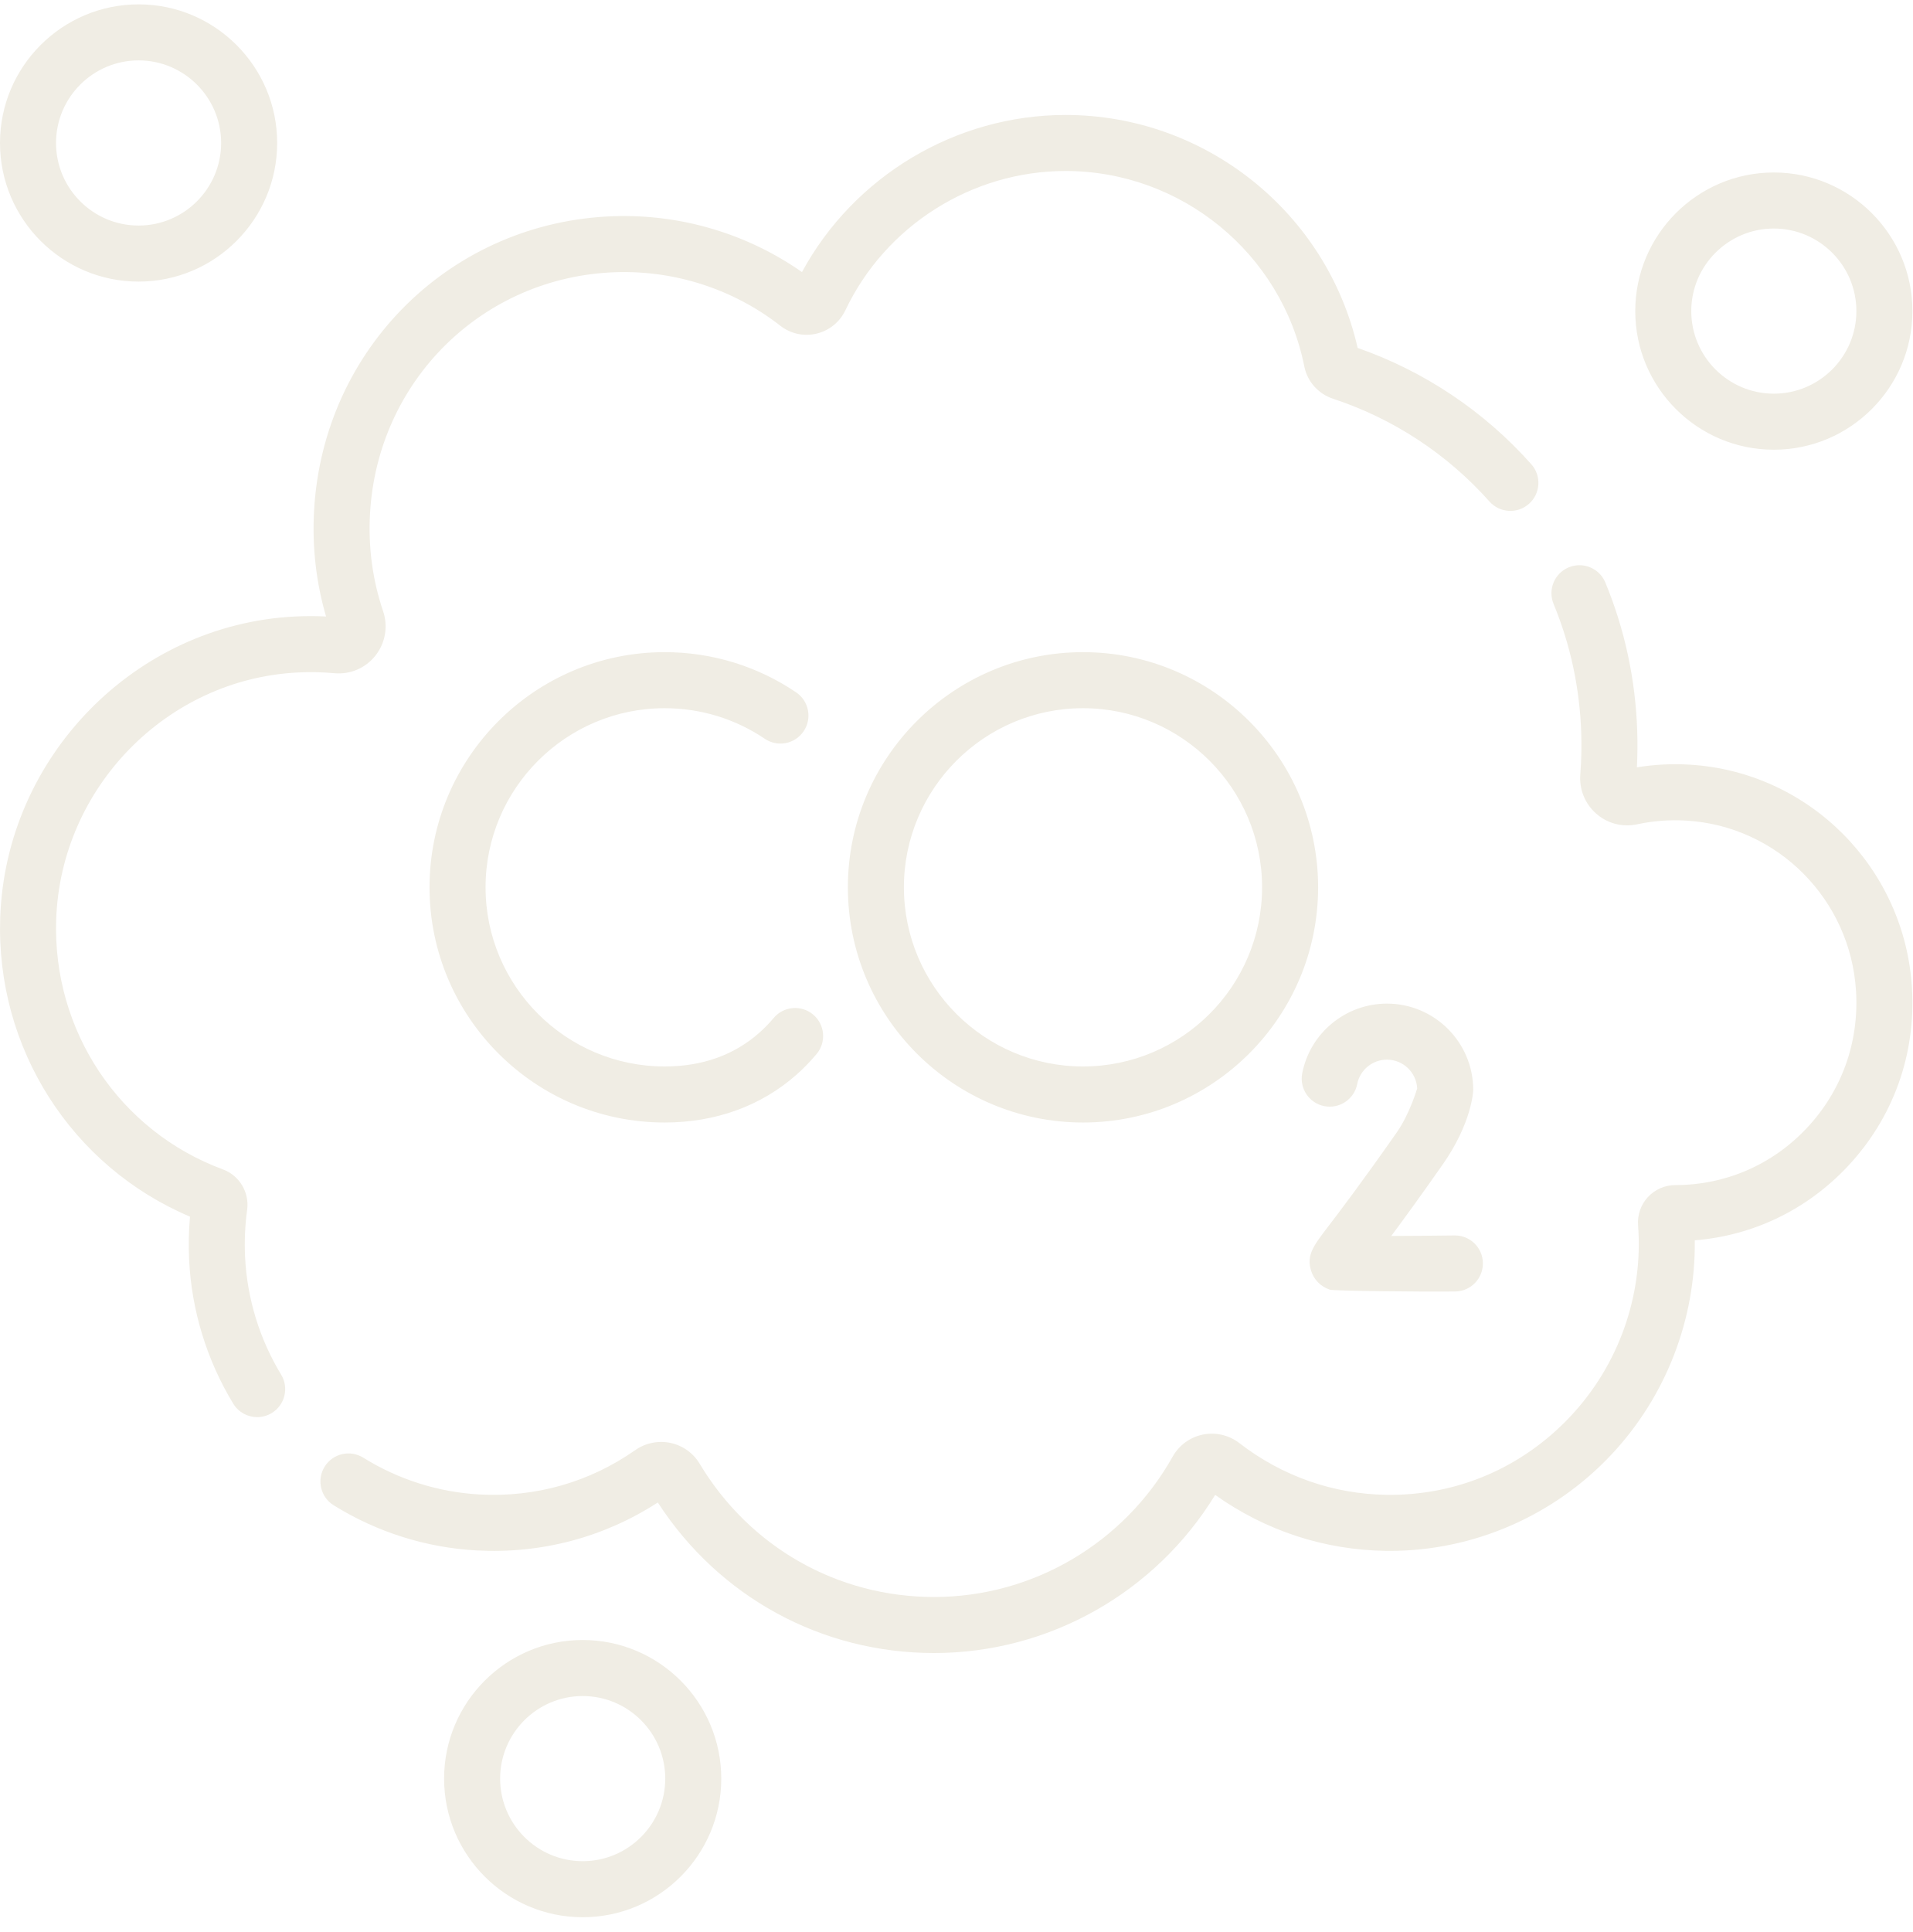
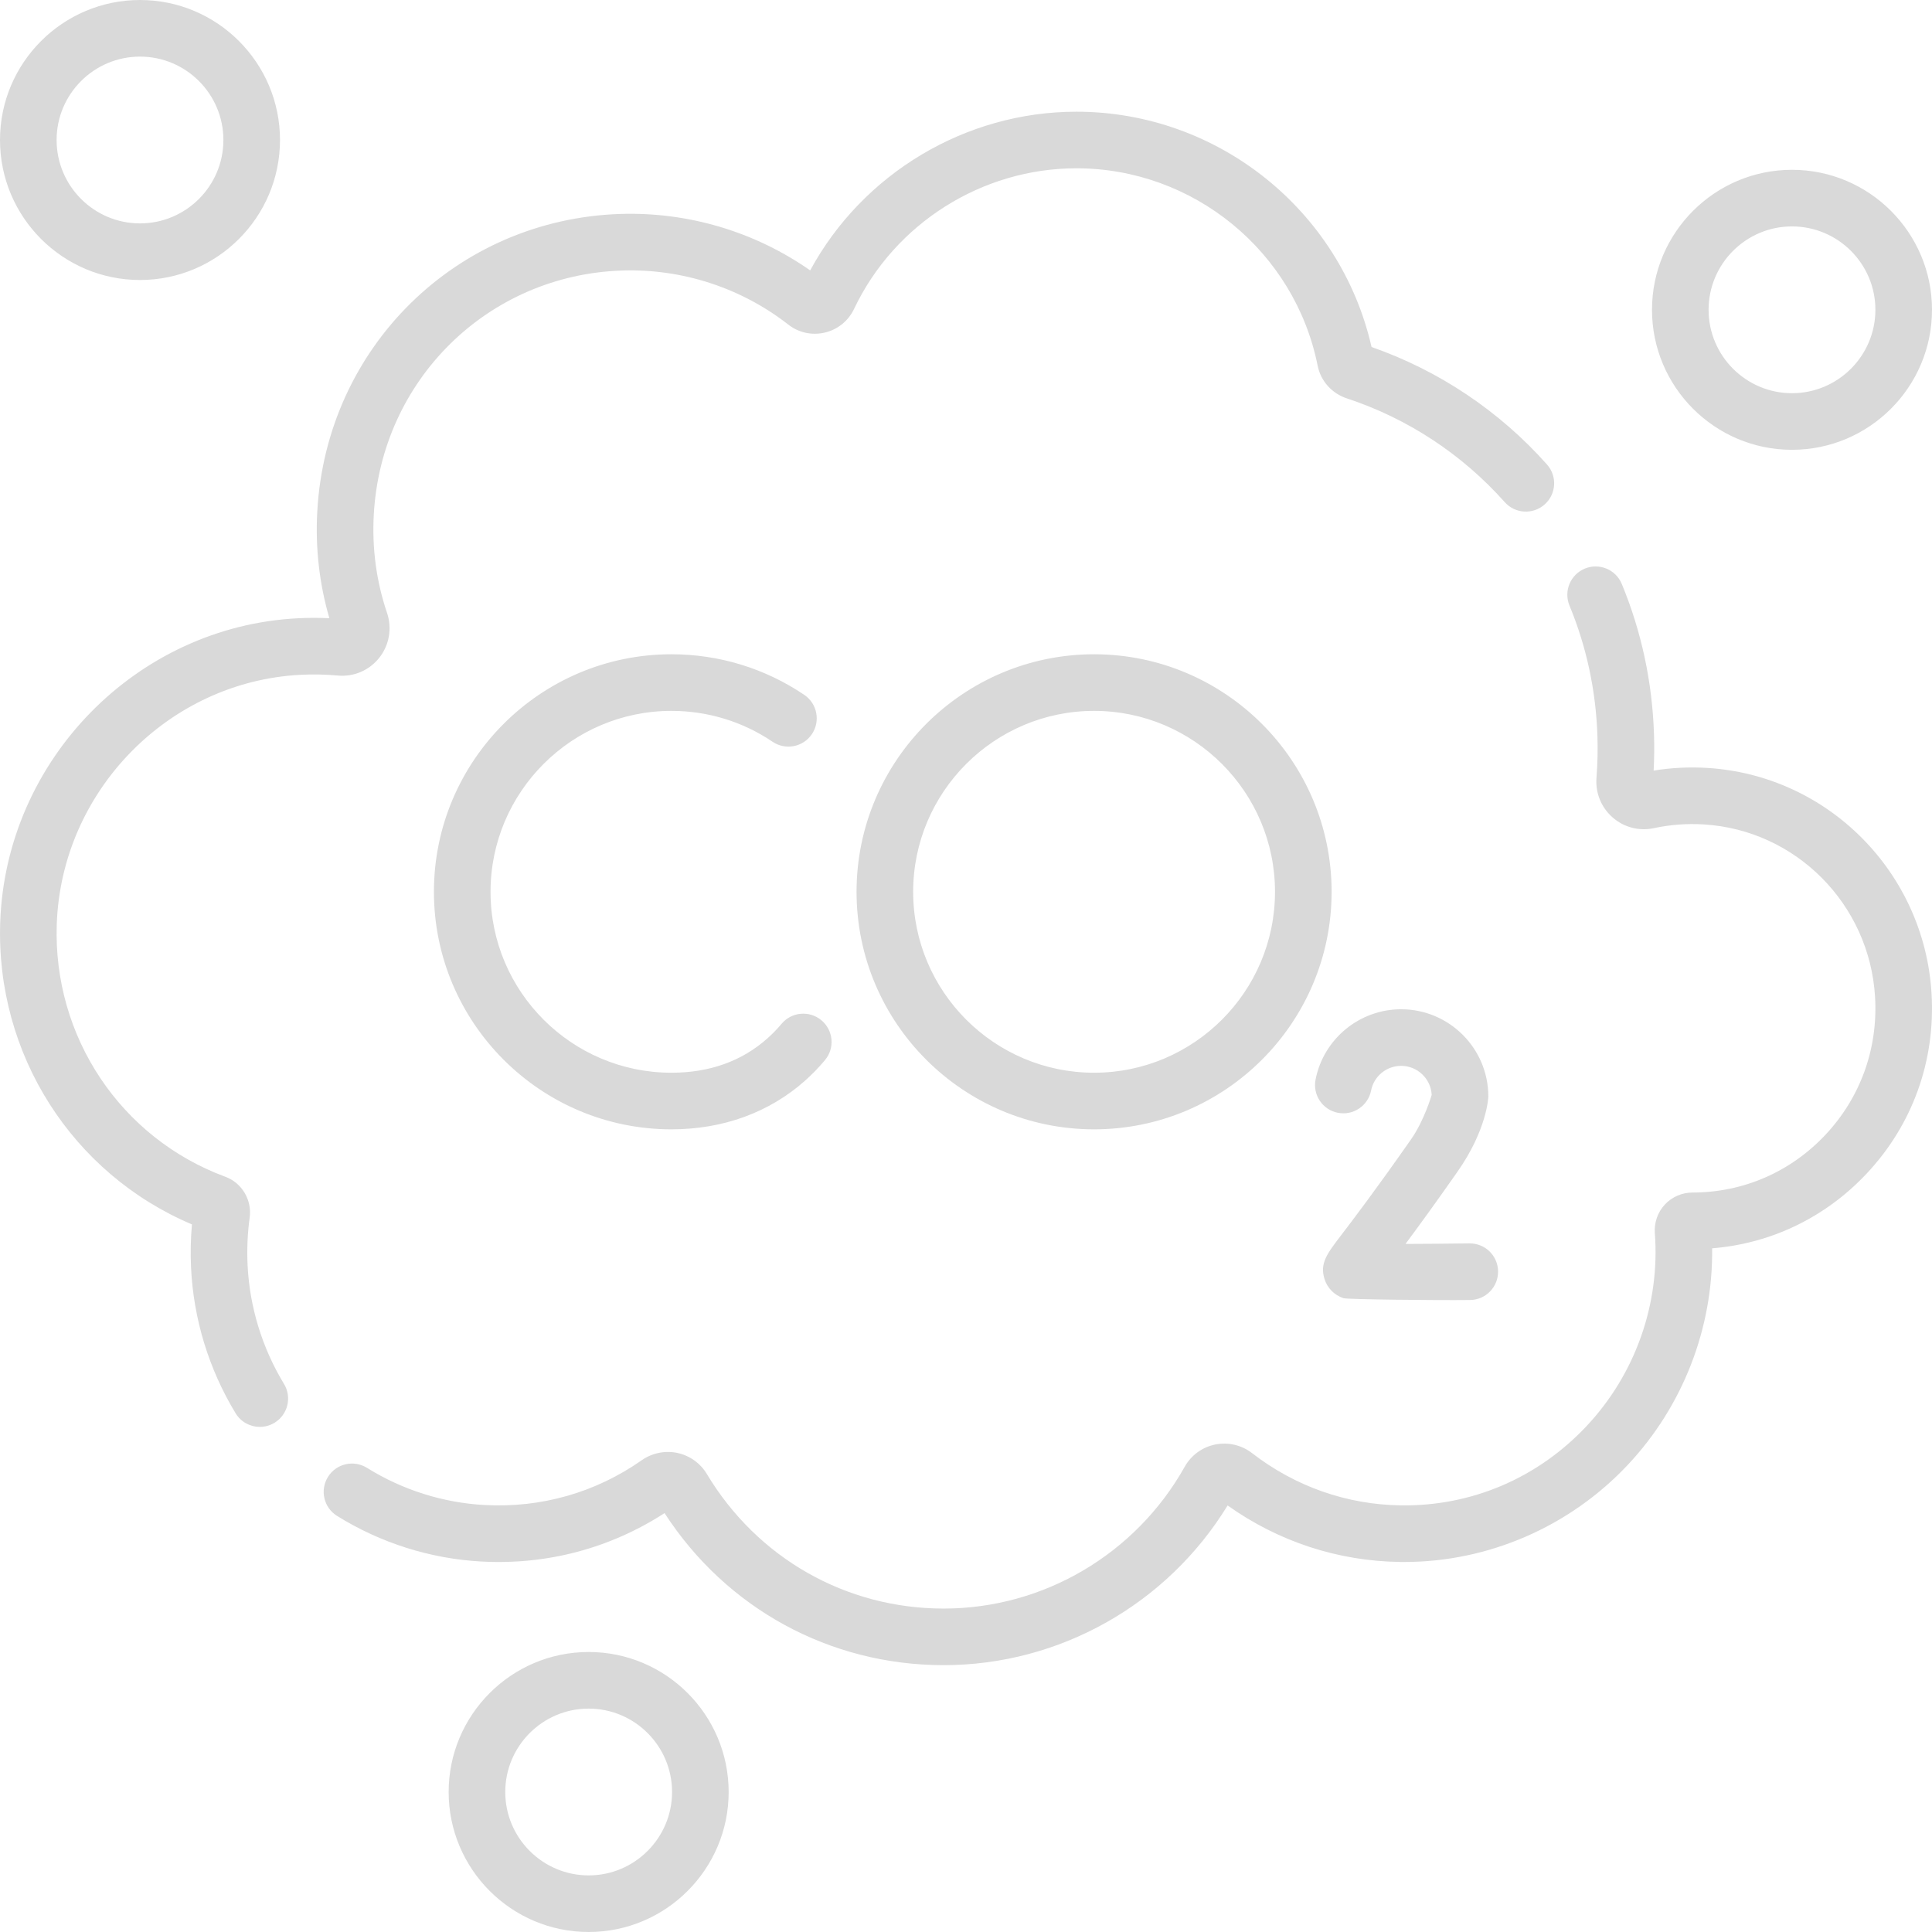
- <svg xmlns="http://www.w3.org/2000/svg" width="100" height="101" viewBox="0 0 100 101" fill="none">
-   <path d="M7.247 14.721C11.242 14.721 14.493 11.47 14.493 7.474C14.493 3.479 11.242 0.228 7.247 0.228C3.251 0.228 0 3.479 0 7.474C0 11.47 3.251 14.721 7.247 14.721ZM7.247 3.157C9.627 3.157 11.563 5.094 11.563 7.474C11.563 9.855 9.627 11.791 7.247 11.791C4.866 11.791 2.93 9.855 2.93 7.474C2.93 5.094 4.866 3.157 7.247 3.157ZM92.753 23.51C96.749 23.51 100 20.259 100 16.263C100 12.268 96.749 9.017 92.753 9.017C88.758 9.017 85.507 12.268 85.507 16.263C85.507 20.259 88.758 23.51 92.753 23.51ZM92.753 11.947C95.134 11.947 97.07 13.883 97.07 16.263C97.07 18.644 95.134 20.58 92.753 20.58C90.373 20.58 88.436 18.644 88.436 16.263C88.436 13.883 90.373 11.947 92.753 11.947ZM19.632 34.273C20.152 33.615 20.301 32.746 20.032 31.949C19.481 30.32 19.251 28.61 19.347 26.867C19.73 19.89 25.256 14.457 32.201 14.23C35.308 14.129 38.361 15.123 40.802 17.029C41.34 17.448 42.029 17.599 42.694 17.442C43.361 17.284 43.911 16.838 44.205 16.22C46.304 11.797 50.823 8.939 55.716 8.939C61.768 8.939 67.019 13.239 68.203 19.162C68.36 19.948 68.938 20.594 69.71 20.847C72.851 21.881 75.677 23.737 77.883 26.217C78.421 26.822 79.347 26.876 79.951 26.338C80.556 25.801 80.61 24.875 80.072 24.27C77.61 21.502 74.476 19.404 70.991 18.189C69.382 11.107 63.023 6.01 55.716 6.01C49.976 6.01 44.654 9.208 41.935 14.223C39.074 12.221 35.616 11.188 32.106 11.302C23.631 11.579 16.889 18.202 16.422 26.706C16.318 28.59 16.529 30.445 17.049 32.228C16.504 32.201 15.954 32.202 15.408 32.23C7.062 32.656 0.299 39.569 0.011 47.968C-0.224 54.792 3.736 60.979 9.935 63.603C9.869 64.346 9.853 65.099 9.889 65.849C10.015 68.502 10.813 71.106 12.196 73.38C12.471 73.834 12.954 74.084 13.449 74.084C13.708 74.084 13.97 74.015 14.208 73.871C14.9 73.451 15.119 72.549 14.699 71.858C13.57 70.001 12.919 67.874 12.815 65.709C12.776 64.884 12.812 64.056 12.923 63.249C13.049 62.341 12.521 61.453 11.667 61.138C6.246 59.138 2.739 53.886 2.938 48.068C3.175 41.176 8.718 35.504 15.557 35.156C16.2 35.123 16.848 35.136 17.483 35.194C18.31 35.271 19.116 34.927 19.632 34.273ZM30.469 85.735C26.473 85.735 23.222 88.986 23.222 92.981C23.222 96.977 26.473 100.228 30.469 100.228C34.465 100.228 37.715 96.977 37.715 92.981C37.715 88.986 34.465 85.735 30.469 85.735ZM30.469 97.298C28.088 97.298 26.152 95.362 26.152 92.981C26.152 90.601 28.088 88.665 30.469 88.665C32.849 88.665 34.786 90.601 34.786 92.981C34.786 95.362 32.849 97.298 30.469 97.298ZM34.754 37.023C36.631 37.023 38.441 37.575 39.989 38.621C40.66 39.074 41.57 38.898 42.023 38.227C42.476 37.557 42.299 36.647 41.629 36.194C39.595 34.819 37.217 34.093 34.754 34.093C27.975 34.093 22.46 39.608 22.46 46.387C22.46 53.166 27.975 58.682 34.754 58.682C37.428 58.682 39.82 57.81 41.672 56.161C42.035 55.837 42.381 55.481 42.699 55.101C43.219 54.481 43.138 53.557 42.518 53.038C41.898 52.518 40.974 52.599 40.455 53.218C40.227 53.489 39.981 53.743 39.723 53.973C38.398 55.154 36.726 55.752 34.754 55.752C29.591 55.752 25.39 51.551 25.39 46.387C25.39 41.224 29.59 37.023 34.754 37.023ZM88.37 39.975C87.437 39.918 86.505 39.965 85.593 40.114C85.625 39.484 85.631 38.848 85.61 38.217C85.521 35.523 84.96 32.911 83.943 30.453C83.634 29.705 82.778 29.35 82.03 29.659C81.282 29.968 80.927 30.825 81.236 31.572C82.118 33.705 82.605 35.973 82.682 38.314C82.706 39.036 82.69 39.765 82.634 40.48C82.572 41.27 82.877 42.02 83.47 42.539C84.061 43.056 84.842 43.257 85.61 43.092C86.451 42.911 87.319 42.846 88.191 42.9C92.954 43.19 96.763 47.025 97.052 51.819C97.214 54.496 96.299 57.037 94.476 58.974C92.669 60.894 90.228 61.952 87.603 61.953C87.061 61.953 86.538 62.181 86.169 62.579C85.801 62.976 85.614 63.512 85.654 64.052C85.932 67.715 84.643 71.357 82.119 74.044C79.586 76.739 76.167 78.194 72.512 78.146C69.71 78.107 67.045 77.172 64.805 75.441C64.263 75.022 63.567 74.86 62.897 74.996C62.228 75.132 61.652 75.553 61.319 76.148C58.781 80.675 54.002 83.487 48.844 83.487C43.785 83.487 39.202 80.881 36.583 76.517C36.251 75.962 35.696 75.567 35.062 75.432C34.425 75.297 33.753 75.433 33.219 75.807C30.827 77.485 28.01 78.288 25.074 78.127C22.93 78.01 20.827 77.345 18.994 76.203C18.307 75.776 17.404 75.985 16.976 76.672C16.548 77.359 16.758 78.262 17.445 78.69C19.696 80.092 22.279 80.909 24.914 81.052C28.306 81.238 31.573 80.372 34.397 78.546C37.595 83.486 42.951 86.416 48.844 86.416C54.841 86.416 60.413 83.265 63.541 78.15C66.174 80.022 69.248 81.031 72.472 81.075C72.543 81.076 72.613 81.076 72.684 81.076C77.038 81.076 81.245 79.251 84.253 76.05C87.108 73.013 88.669 68.975 88.62 64.841C91.671 64.595 94.478 63.246 96.609 60.982C98.991 58.45 100.187 55.134 99.976 51.643C99.598 45.372 94.608 40.356 88.37 39.975ZM73.045 59.187C71.159 61.882 70.034 63.355 69.429 64.146C68.682 65.125 68.306 65.617 68.554 66.421C68.7 66.897 69.06 67.262 69.541 67.422C69.737 67.487 74.388 67.537 76.094 67.516C76.903 67.505 77.55 66.841 77.54 66.032C77.53 65.224 76.873 64.577 76.057 64.586C74.94 64.6 73.758 64.61 72.749 64.613C73.399 63.739 74.281 62.531 75.445 60.867C76.961 58.701 77.035 57.048 77.035 56.98C77.035 54.491 75.011 52.466 72.522 52.466C70.37 52.466 68.507 53.997 68.093 56.106C67.937 56.9 68.454 57.67 69.248 57.826C70.042 57.982 70.812 57.465 70.968 56.671C71.113 55.932 71.767 55.396 72.522 55.396C73.369 55.396 74.063 56.064 74.104 56.901C74.104 56.901 73.719 58.223 73.045 59.187ZM56.63 34.093C49.85 34.093 44.335 39.608 44.335 46.387C44.335 53.166 49.85 58.682 56.63 58.682C63.409 58.682 68.924 53.167 68.924 46.387C68.924 39.608 63.409 34.093 56.63 34.093ZM56.63 55.752C51.466 55.752 47.265 51.551 47.265 46.387C47.265 41.224 51.466 37.023 56.63 37.023C61.793 37.023 65.994 41.224 65.994 46.387C65.994 51.551 61.793 55.752 56.63 55.752Z" fill="#F0EDE4" />
+ <svg xmlns="http://www.w3.org/2000/svg" width="100" height="100" viewBox="0 0 100 100" fill="none">
+   <path d="M7.247 14.493C11.242 14.493 14.493 11.242 14.493 7.246C14.493 3.251 11.242 0 7.247 0C3.251 0 0 3.251 0 7.246C0 11.242 3.251 14.493 7.247 14.493ZM7.247 2.93C9.627 2.93 11.563 4.866 11.563 7.246C11.563 9.627 9.627 11.563 7.247 11.563C4.866 11.563 2.93 9.627 2.93 7.246C2.93 4.866 4.866 2.93 7.247 2.93ZM92.753 23.282C96.749 23.282 100 20.031 100 16.035C100 12.04 96.749 8.789 92.753 8.789C88.758 8.789 85.507 12.04 85.507 16.035C85.507 20.031 88.758 23.282 92.753 23.282ZM92.753 11.719C95.134 11.719 97.07 13.655 97.07 16.035C97.07 18.416 95.134 20.352 92.753 20.352C90.373 20.352 88.436 18.416 88.436 16.035C88.436 13.655 90.373 11.719 92.753 11.719ZM19.632 34.045C20.152 33.388 20.301 32.519 20.032 31.721C19.481 30.093 19.251 28.383 19.347 26.639C19.73 19.662 25.256 14.23 32.201 14.002C35.308 13.901 38.361 14.895 40.802 16.801C41.34 17.221 42.029 17.371 42.694 17.214C43.361 17.056 43.911 16.61 44.205 15.992C46.304 11.569 50.823 8.711 55.716 8.711C61.768 8.711 67.019 13.011 68.203 18.934C68.36 19.72 68.938 20.366 69.71 20.619C72.851 21.653 75.677 23.51 77.883 25.989C78.421 26.594 79.347 26.648 79.951 26.11C80.556 25.573 80.61 24.647 80.072 24.043C77.61 21.274 74.476 19.177 70.991 17.961C69.382 10.879 63.023 5.782 55.716 5.782C49.976 5.782 44.654 8.98 41.935 13.996C39.074 11.993 35.616 10.961 32.106 11.074C23.631 11.352 16.889 17.974 16.422 26.478C16.318 28.363 16.529 30.217 17.049 32C16.504 31.973 15.954 31.974 15.408 32.002C7.062 32.428 0.299 39.341 0.011 47.74C-0.224 54.564 3.736 60.751 9.935 63.375C9.869 64.118 9.853 64.871 9.889 65.621C10.015 68.274 10.813 70.878 12.196 73.152C12.471 73.606 12.954 73.856 13.449 73.856C13.708 73.856 13.97 73.787 14.208 73.643C14.9 73.223 15.119 72.322 14.699 71.63C13.57 69.773 12.919 67.647 12.815 65.481C12.776 64.656 12.812 63.828 12.923 63.022C13.049 62.113 12.521 61.225 11.667 60.91C6.246 58.91 2.739 53.658 2.938 47.841C3.175 40.949 8.718 35.277 15.557 34.928C16.2 34.895 16.848 34.908 17.483 34.966C18.31 35.043 19.116 34.699 19.632 34.045ZM30.469 85.507C26.473 85.507 23.222 88.758 23.222 92.754C23.222 96.749 26.473 100 30.469 100C34.465 100 37.715 96.749 37.715 92.754C37.715 88.758 34.465 85.507 30.469 85.507ZM30.469 97.07C28.088 97.07 26.152 95.134 26.152 92.754C26.152 90.373 28.088 88.437 30.469 88.437C32.849 88.437 34.786 90.373 34.786 92.754C34.786 95.134 32.849 97.07 30.469 97.07ZM34.754 36.795C36.631 36.795 38.441 37.348 39.989 38.394C40.66 38.846 41.57 38.67 42.023 38C42.476 37.329 42.299 36.419 41.629 35.966C39.595 34.592 37.217 33.865 34.754 33.865C27.975 33.865 22.46 39.38 22.46 46.16C22.46 52.939 27.975 58.454 34.754 58.454C37.428 58.454 39.82 57.582 41.672 55.933C42.035 55.609 42.381 55.253 42.699 54.873C43.219 54.254 43.138 53.33 42.518 52.81C41.898 52.29 40.974 52.371 40.455 52.991C40.227 53.262 39.981 53.516 39.723 53.745C38.398 54.926 36.726 55.524 34.754 55.524C29.591 55.524 25.39 51.323 25.39 46.16C25.39 40.996 29.59 36.795 34.754 36.795ZM88.37 39.748C87.437 39.691 86.505 39.737 85.593 39.886C85.625 39.256 85.631 38.62 85.61 37.989C85.521 35.296 84.96 32.683 83.943 30.225C83.634 29.477 82.778 29.122 82.03 29.431C81.282 29.74 80.927 30.597 81.236 31.344C82.118 33.477 82.605 35.745 82.682 38.086C82.706 38.808 82.69 39.537 82.634 40.252C82.572 41.042 82.877 41.792 83.47 42.311C84.061 42.828 84.842 43.029 85.61 42.864C86.451 42.683 87.319 42.618 88.191 42.672C92.954 42.962 96.763 46.797 97.052 51.591C97.214 54.268 96.299 56.809 94.476 58.746C92.669 60.666 90.228 61.724 87.603 61.725C87.061 61.725 86.538 61.953 86.169 62.351C85.801 62.748 85.614 63.285 85.654 63.824C85.932 67.487 84.643 71.129 82.119 73.816C79.586 76.511 76.167 77.967 72.512 77.918C69.71 77.879 67.045 76.944 64.805 75.213C64.263 74.794 63.567 74.632 62.897 74.768C62.228 74.905 61.652 75.325 61.319 75.921C58.781 80.447 54.002 83.259 48.844 83.259C43.785 83.259 39.202 80.653 36.583 76.289C36.251 75.735 35.696 75.339 35.062 75.204C34.425 75.069 33.753 75.206 33.219 75.579C30.827 77.257 28.01 78.06 25.074 77.899C22.93 77.782 20.827 77.117 18.994 75.975C18.307 75.548 17.404 75.757 16.976 76.444C16.548 77.131 16.758 78.034 17.445 78.462C19.696 79.864 22.279 80.681 24.914 80.824C28.306 81.01 31.573 80.144 34.397 78.318C37.595 83.258 42.951 86.188 48.844 86.188C54.841 86.188 60.413 83.037 63.541 77.922C66.174 79.794 69.248 80.803 72.472 80.847C72.543 80.848 72.613 80.848 72.684 80.848C77.038 80.848 81.245 79.024 84.253 75.822C87.108 72.785 88.669 68.747 88.62 64.613C91.671 64.367 94.478 63.018 96.609 60.754C98.991 58.223 100.187 54.906 99.976 51.415C99.598 45.144 94.608 40.128 88.37 39.748ZM73.045 58.959C71.159 61.654 70.034 63.127 69.429 63.919C68.682 64.897 68.306 65.389 68.554 66.194C68.7 66.669 69.06 67.034 69.541 67.194C69.737 67.259 74.388 67.309 76.094 67.288C76.903 67.278 77.55 66.614 77.54 65.805C77.53 64.996 76.873 64.35 76.057 64.358C74.94 64.373 73.758 64.382 72.749 64.385C73.399 63.511 74.281 62.303 75.445 60.639C76.961 58.473 77.035 56.82 77.035 56.752C77.035 54.263 75.01 52.239 72.522 52.239C70.37 52.239 68.507 53.769 68.093 55.879C67.937 56.672 68.454 57.442 69.248 57.598C70.042 57.754 70.812 57.237 70.968 56.443C71.113 55.705 71.767 55.168 72.522 55.168C73.369 55.168 74.063 55.837 74.104 56.674C74.104 56.674 73.719 57.995 73.045 58.959ZM56.63 33.865C49.85 33.865 44.335 39.38 44.335 46.16C44.335 52.939 49.85 58.454 56.63 58.454C63.409 58.454 68.924 52.939 68.924 46.16C68.924 39.38 63.409 33.865 56.63 33.865ZM56.63 55.524C51.466 55.524 47.265 51.323 47.265 46.16C47.265 40.996 51.466 36.795 56.63 36.795C61.793 36.795 65.994 40.996 65.994 46.16C65.994 51.323 61.793 55.524 56.63 55.524Z" fill="#D9D9D9" />
</svg>
